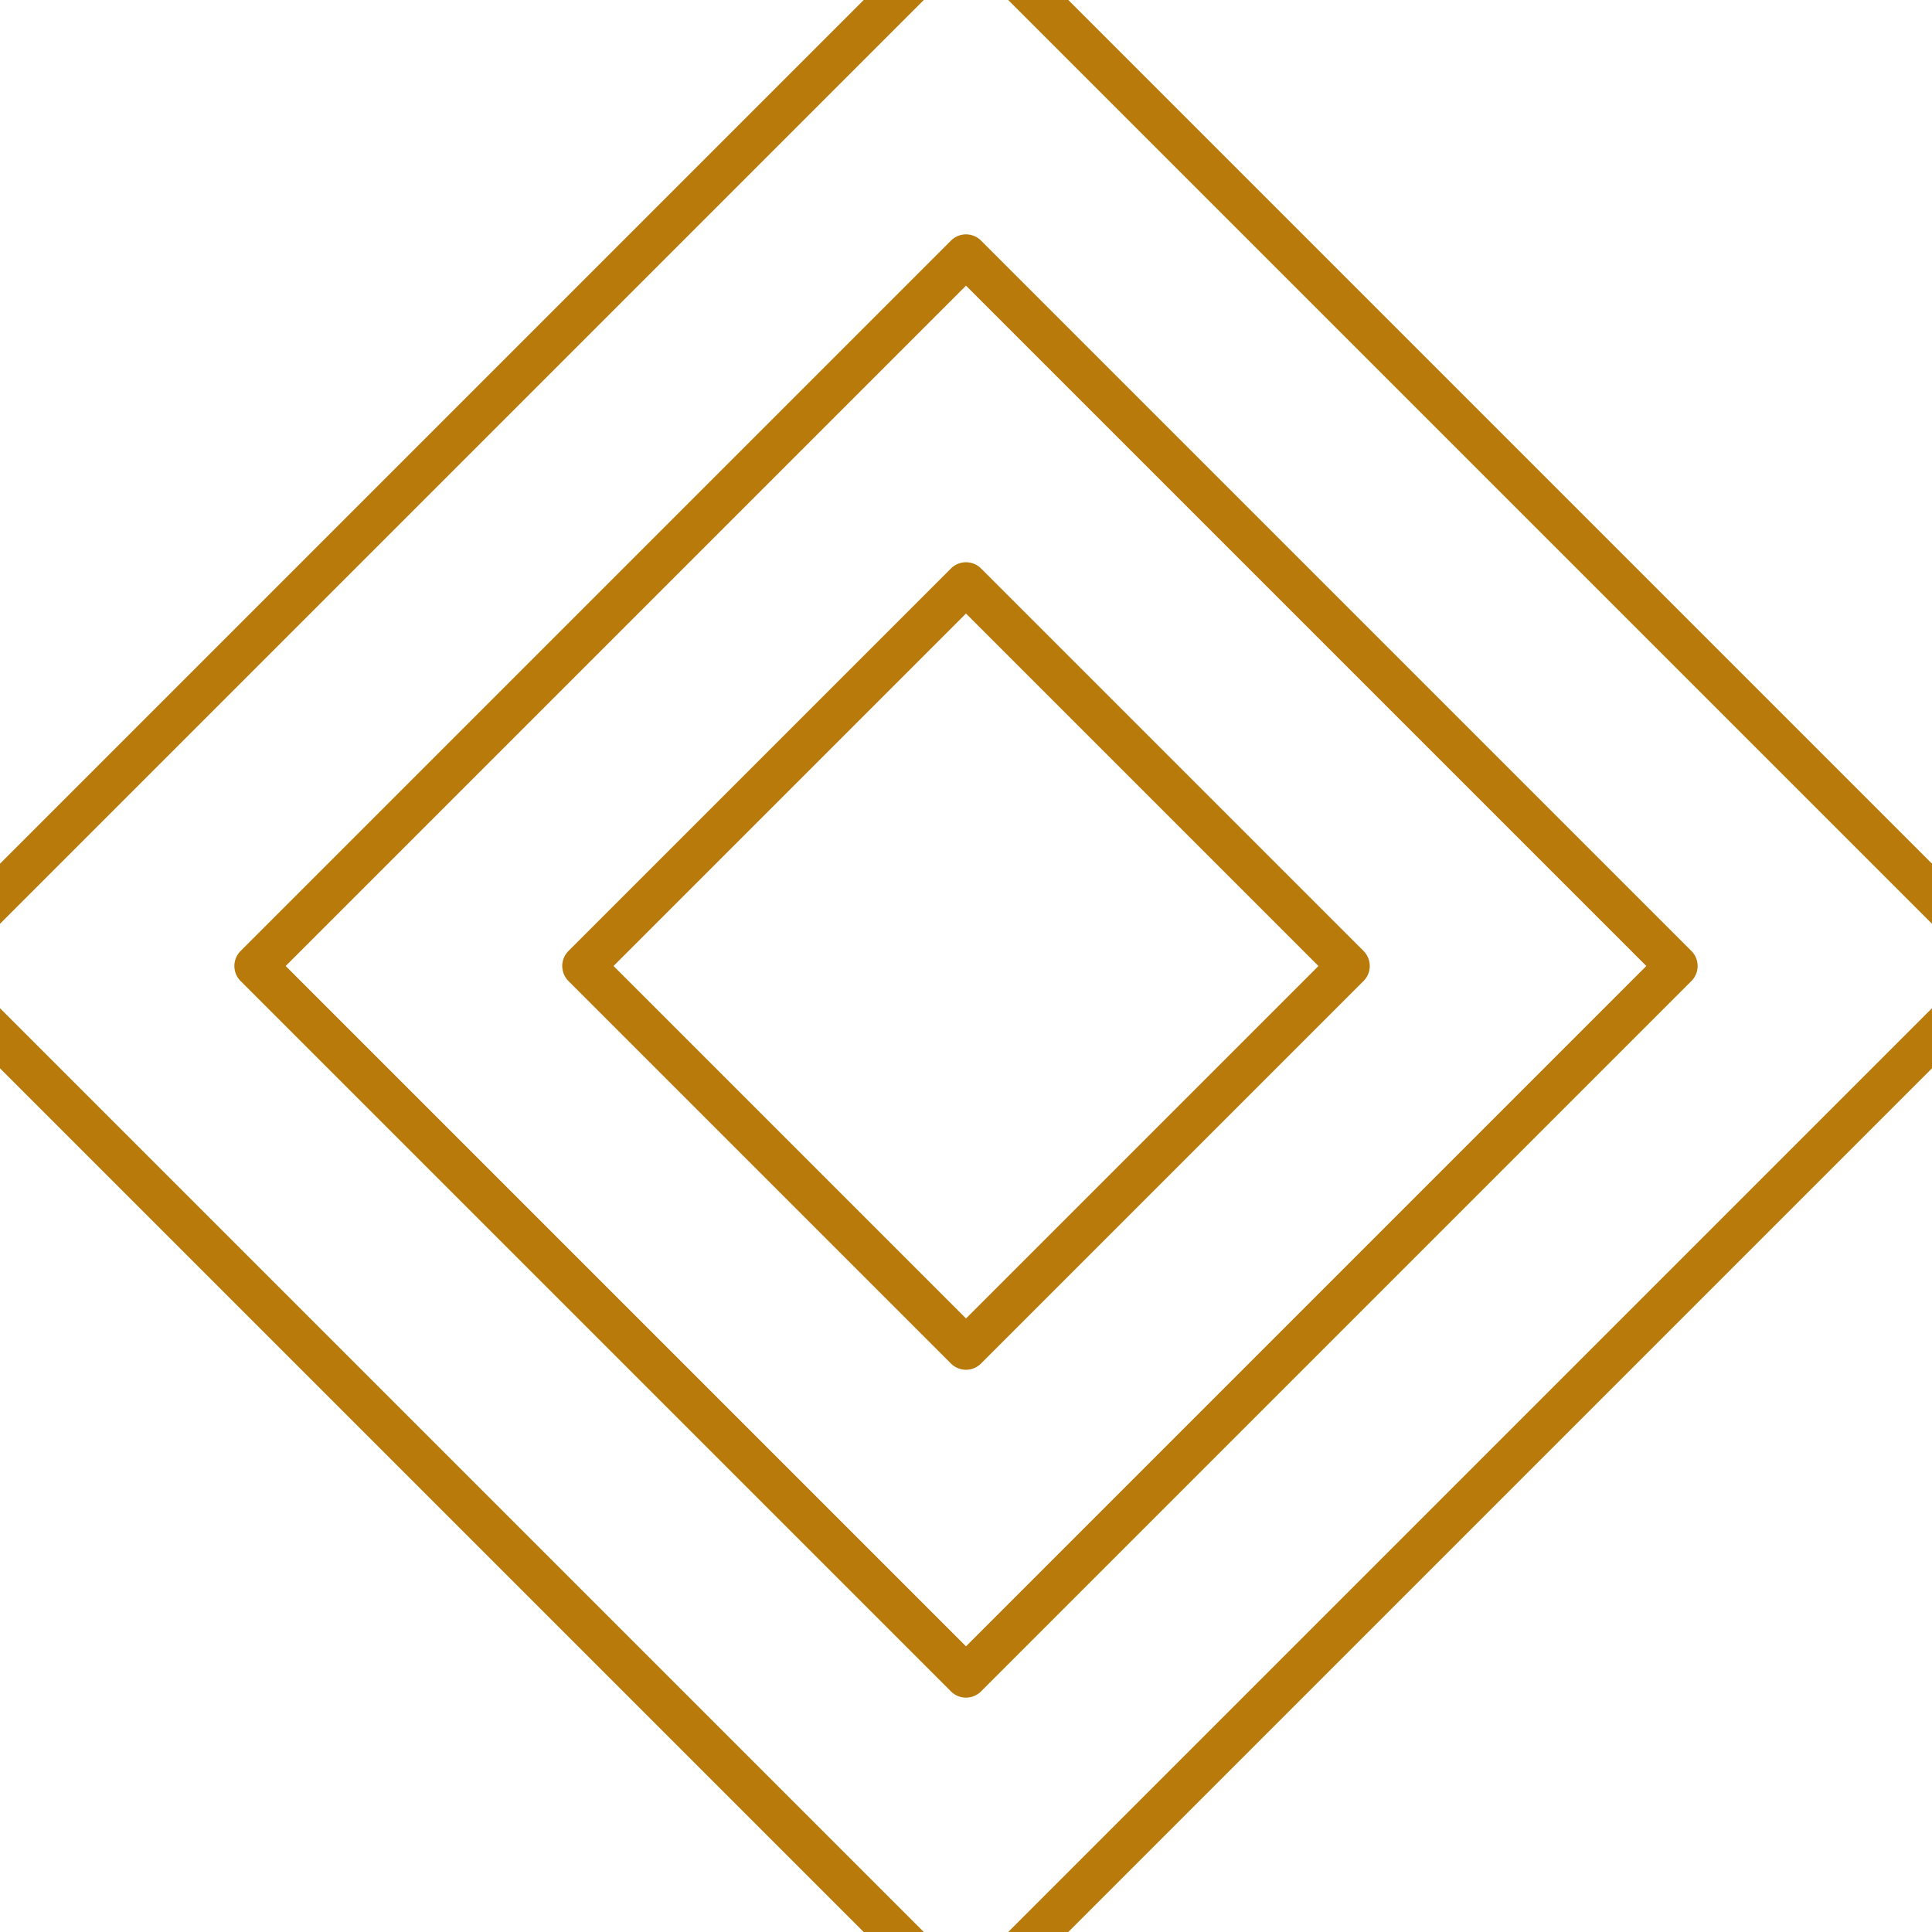
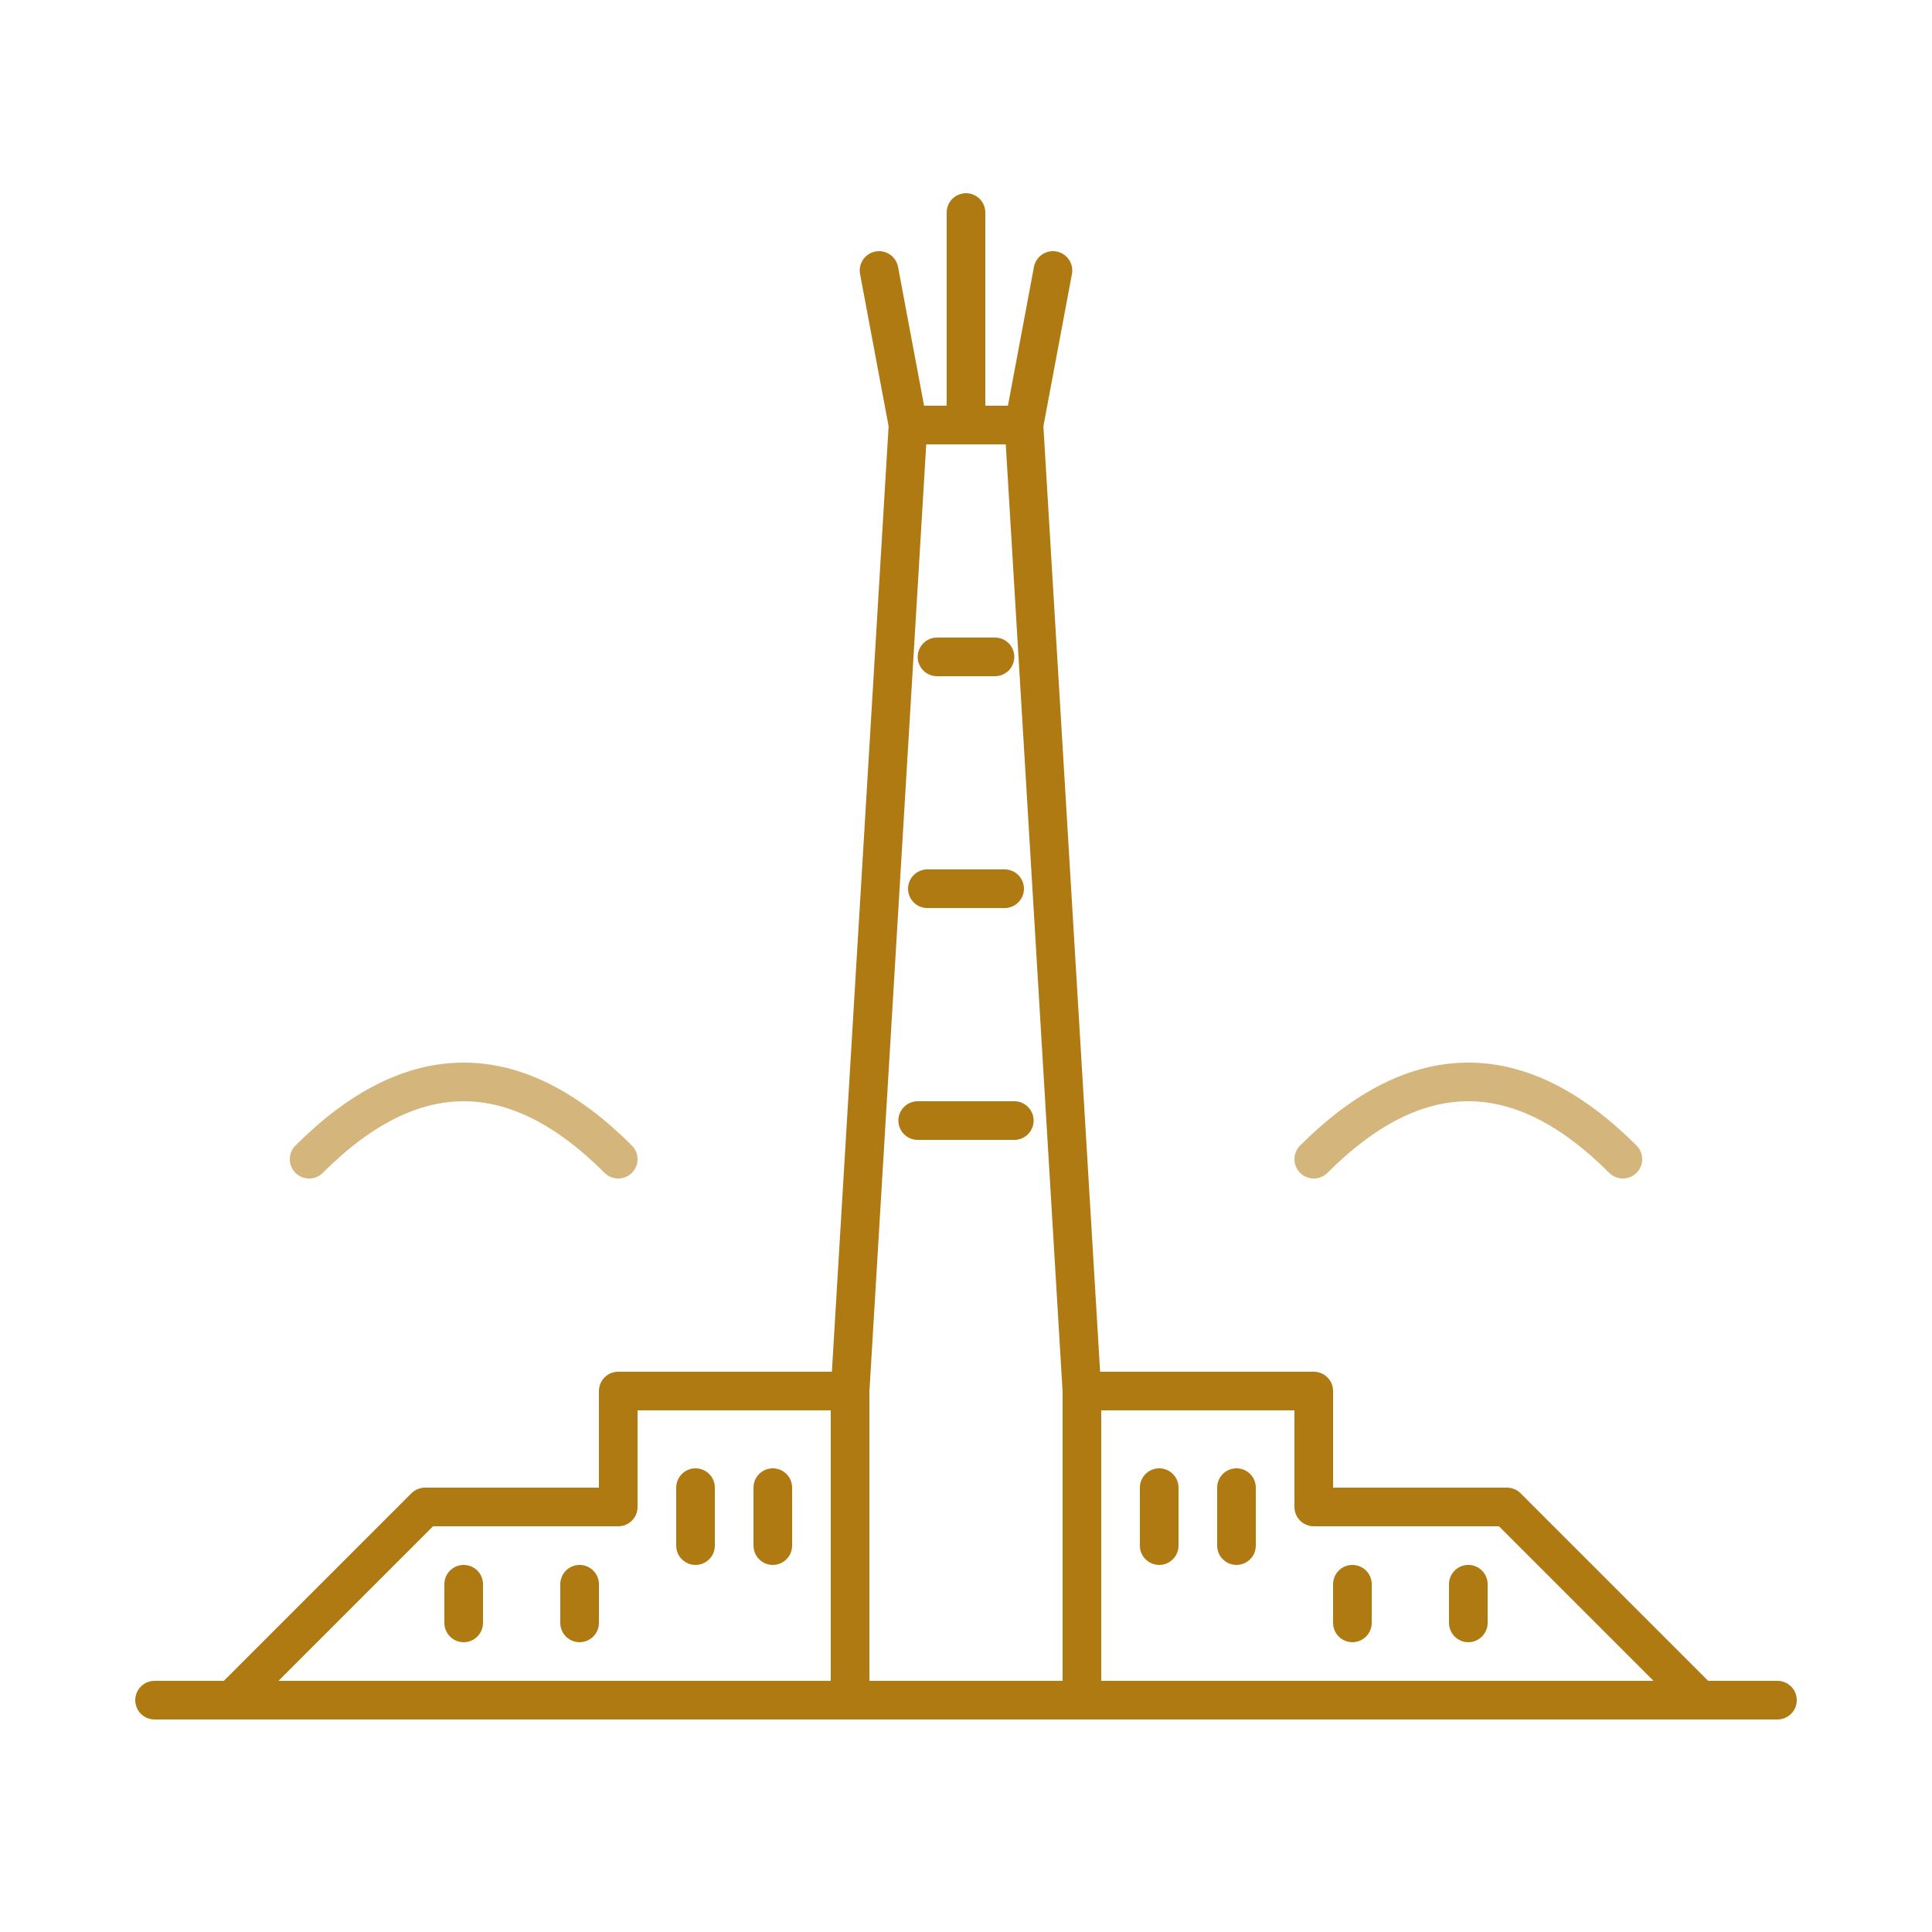
<svg xmlns="http://www.w3.org/2000/svg" width="100" height="100" viewBox="0 0 100 100">
-   <g fill="none" stroke="#B87A0A" stroke-width="2.2" stroke-linejoin="round" stroke-linecap="round">
-     <rect x="36" y="36" width="28" height="28" transform="rotate(45 50 50)" />
-     <rect x="24" y="24" width="52" height="52" transform="rotate(45 50 50)" />
-     <rect x="12" y="12" width="76" height="76" transform="rotate(45 50 50)" />
+   <g fill="none" stroke="#B07A12" stroke-width="2" stroke-linejoin="round" stroke-linecap="round">
+     <path pathLength="1" d="M8,88 H92" />
+     <path pathLength="1" d="M12,88 L22,78 H32 V72 H44" />
+     <path pathLength="1" d="M88,88 L78,78 H68 V72 H56" />
+     <path pathLength="1" d="M44,88 V72 L47,22 H53 L56,72 V88" />
+     <path pathLength="1" d="M47,22 L45.5,14 M50,22 V11 M53,22 L54.5,14" />
+     <path pathLength="1" d="M48.5,34 h3 M48,46 h4 M47.5,58 h5" />
+     <path pathLength="1" d="M24,84 v-2 M30,84 v-2 M36,80 v-3 M40,80 v-3 M60,80 v-3 M64,80 v-3 M70,84 v-2 M76,84 v-2" />
+     <path pathLength="1" d="M16,60 Q24,52 32,60 M68,60 Q76,52 84,60" opacity=".55" />
  </g>
</svg>
